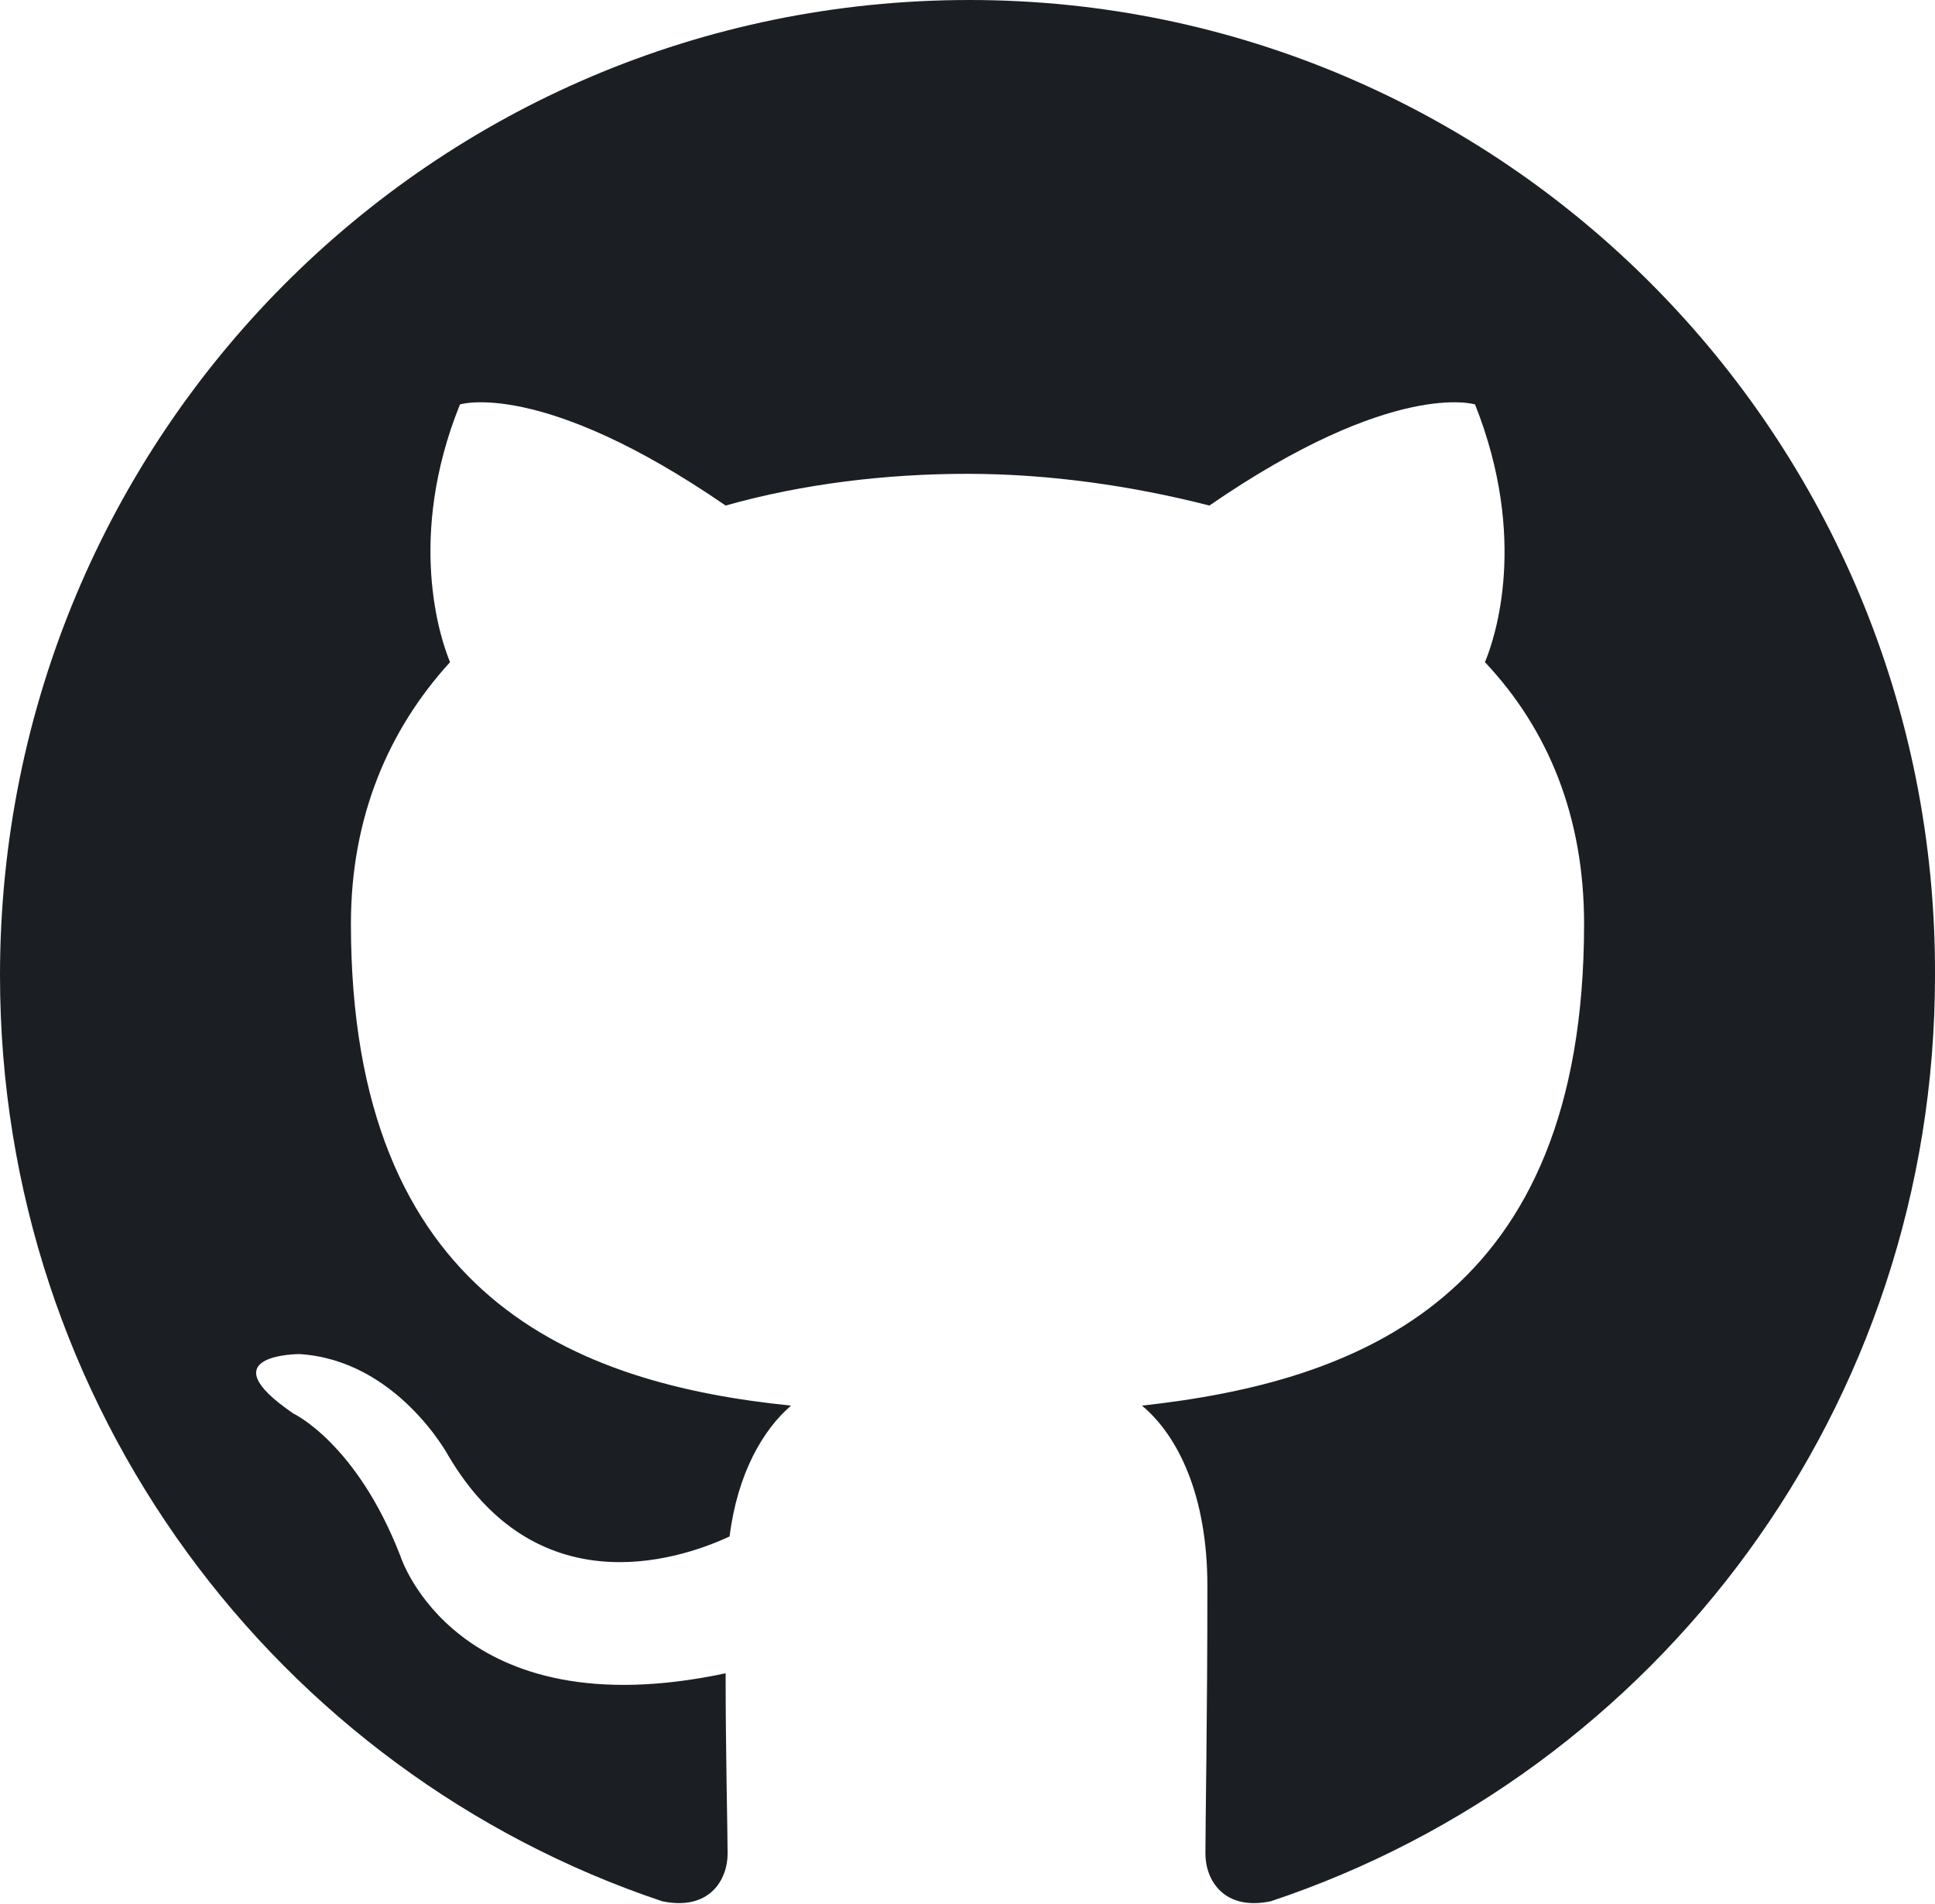
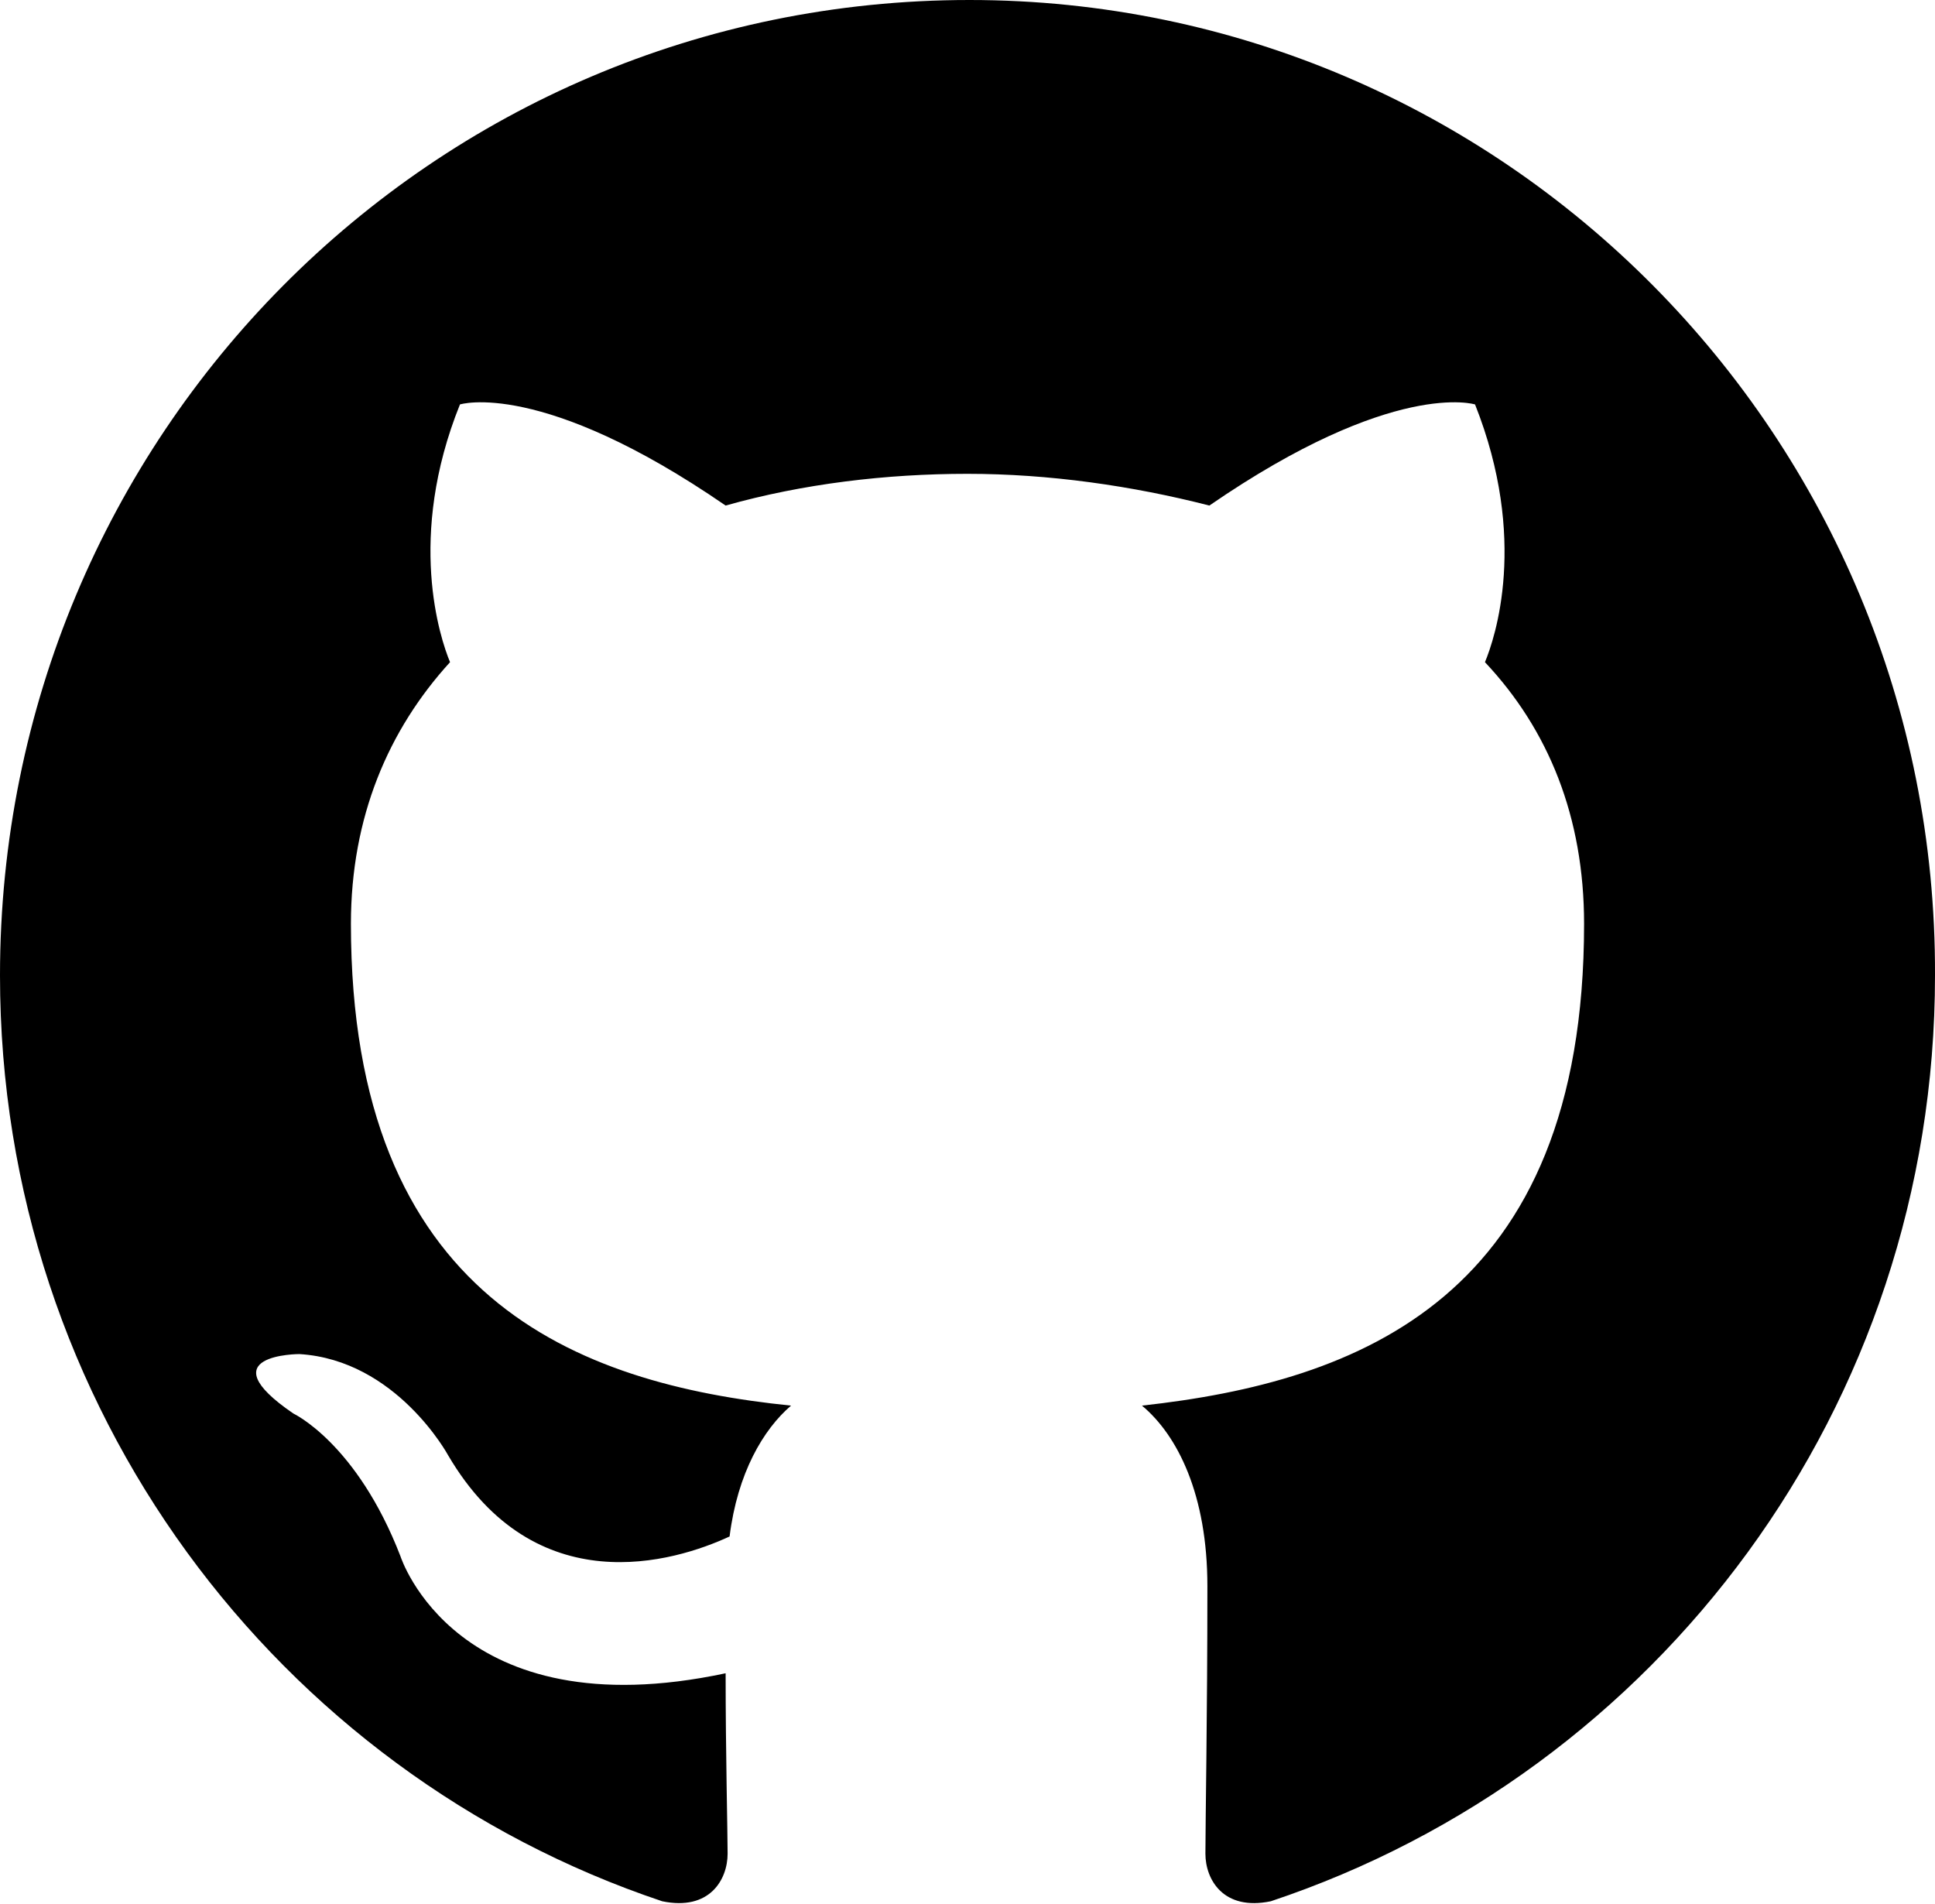
<svg xmlns="http://www.w3.org/2000/svg" version="1.1" id="Layer_1" x="0px" y="0px" viewBox="0 0 97.6 96" style="enable-background:new 0 0 97.6 96;" xml:space="preserve">
-   <style type="text/css">
- 	.st0{fill:#1B1F24;}
- </style>
-   <path class="st0" d="M48.9,0C21.8,0,0,22,0,49.2C0,71,14,89.4,33.4,95.9c2.4,0.5,3.3-1.1,3.3-2.4c0-1.1-0.1-5.1-0.1-9.1  c-13.6,2.9-16.4-5.9-16.4-5.9c-2.2-5.7-5.4-7.2-5.4-7.2c-4.4-3,0.3-3,0.3-3c4.9,0.3,7.5,5.1,7.5,5.1c4.4,7.5,11.4,5.4,14.2,4.1  c0.4-3.2,1.7-5.4,3.1-6.6c-10.8-1.1-22.2-5.4-22.2-24.3c0-5.4,1.9-9.8,5-13.2c-0.5-1.2-2.2-6.3,0.5-13c0,0,4.1-1.3,13.4,5.1  c3.9-1.1,8.1-1.6,12.2-1.6s8.3,0.6,12.2,1.6c9.3-6.4,13.4-5.1,13.4-5.1c2.7,6.8,1,11.8,0.5,13c3.2,3.4,5,7.8,5,13.2  c0,18.9-11.4,23.1-22.3,24.3c1.8,1.5,3.3,4.5,3.3,9.1c0,6.6-0.1,11.9-0.1,13.5c0,1.3,0.9,2.9,3.3,2.4C83.6,89.4,97.6,71,97.6,49.2  C97.7,22,75.8,0,48.9,0z" />
+   <path d="M48.9,0C21.8,0,0,22,0,49.2C0,71,14,89.4,33.4,95.9c2.4,0.5,3.3-1.1,3.3-2.4c0-1.1-0.1-5.1-0.1-9.1  c-13.6,2.9-16.4-5.9-16.4-5.9c-2.2-5.7-5.4-7.2-5.4-7.2c-4.4-3,0.3-3,0.3-3c4.9,0.3,7.5,5.1,7.5,5.1c4.4,7.5,11.4,5.4,14.2,4.1  c0.4-3.2,1.7-5.4,3.1-6.6c-10.8-1.1-22.2-5.4-22.2-24.3c0-5.4,1.9-9.8,5-13.2c-0.5-1.2-2.2-6.3,0.5-13c0,0,4.1-1.3,13.4,5.1  c3.9-1.1,8.1-1.6,12.2-1.6s8.3,0.6,12.2,1.6c9.3-6.4,13.4-5.1,13.4-5.1c2.7,6.8,1,11.8,0.5,13c3.2,3.4,5,7.8,5,13.2  c0,18.9-11.4,23.1-22.3,24.3c1.8,1.5,3.3,4.5,3.3,9.1c0,6.6-0.1,11.9-0.1,13.5c0,1.3,0.9,2.9,3.3,2.4C83.6,89.4,97.6,71,97.6,49.2  C97.7,22,75.8,0,48.9,0z" />
</svg>
